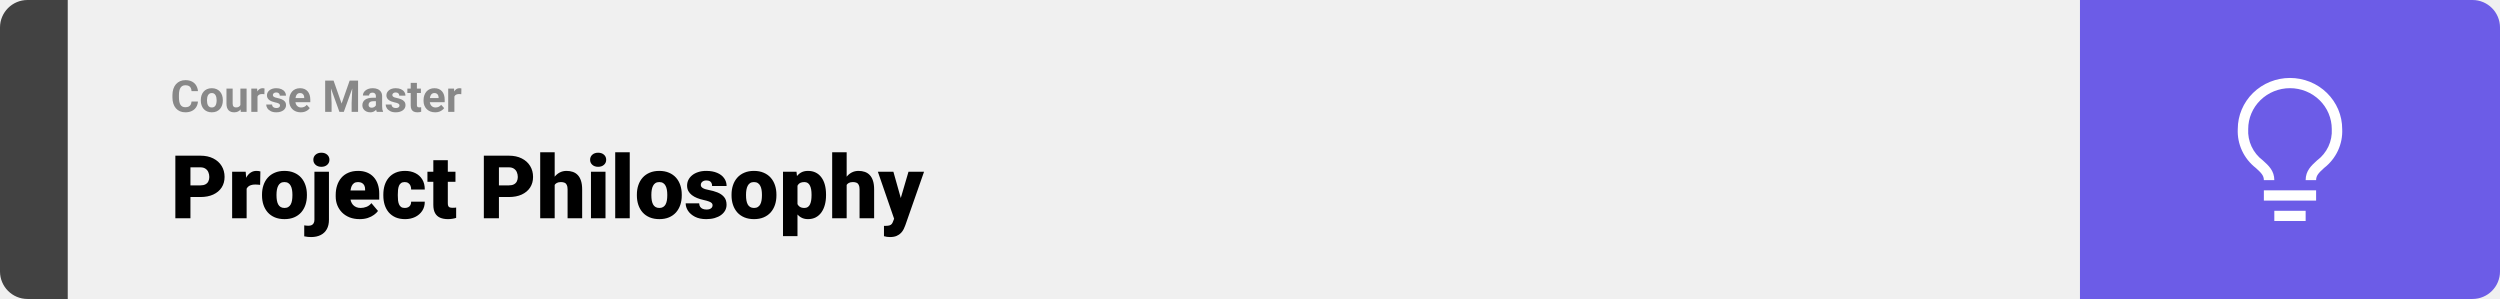
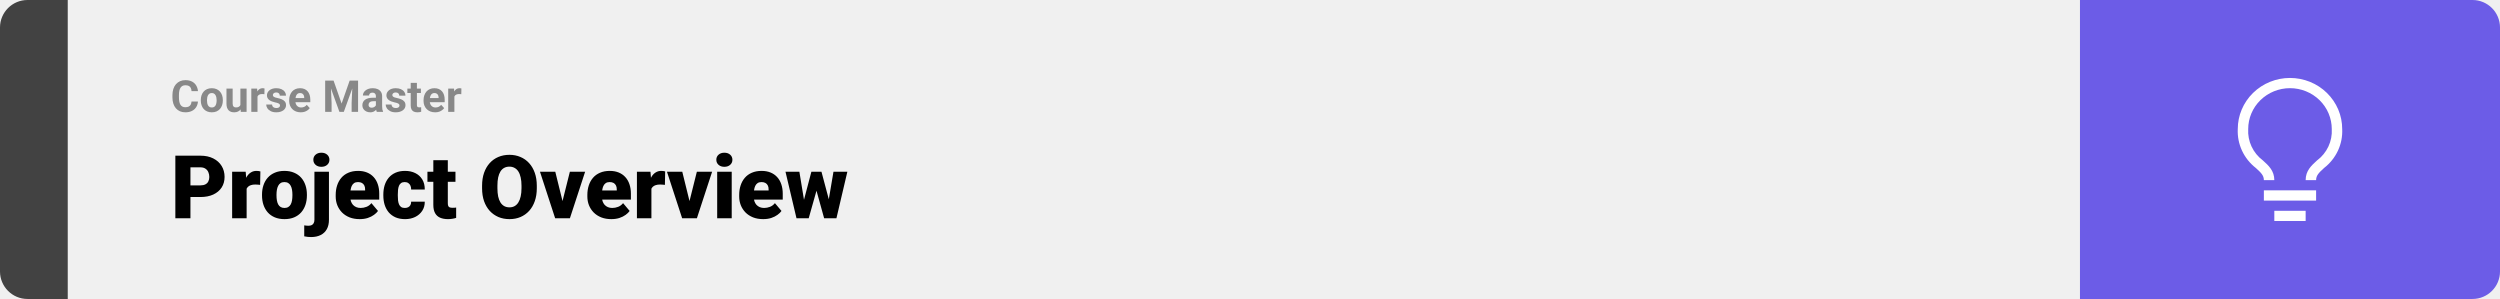
<svg xmlns="http://www.w3.org/2000/svg" width="1363" height="163" viewBox="0 0 1363 163" fill="none">
  <path d="M0 15C0 6.716 6.716 0 15 0H37V163H15C6.716 163 0 156.284 0 148V15Z" fill="#424242" />
  <rect width="1097" height="163" transform="translate(37)" fill="#F0F0F0" />
  <path d="M104.414 55.34H107.918C107.848 56.488 107.531 57.508 106.969 58.398C106.414 59.289 105.637 59.984 104.637 60.484C103.645 60.984 102.449 61.234 101.051 61.234C99.957 61.234 98.977 61.047 98.109 60.672C97.242 60.289 96.5 59.742 95.883 59.031C95.273 58.32 94.809 57.461 94.488 56.453C94.168 55.445 94.008 54.316 94.008 53.066V51.883C94.008 50.633 94.172 49.504 94.5 48.496C94.836 47.48 95.312 46.617 95.93 45.906C96.555 45.195 97.301 44.648 98.168 44.266C99.035 43.883 100.004 43.691 101.074 43.691C102.496 43.691 103.695 43.949 104.672 44.465C105.656 44.98 106.418 45.691 106.957 46.598C107.504 47.504 107.832 48.535 107.941 49.691H104.426C104.387 49.004 104.25 48.422 104.016 47.945C103.781 47.461 103.426 47.098 102.949 46.855C102.48 46.605 101.855 46.48 101.074 46.48C100.488 46.48 99.977 46.59 99.539 46.809C99.102 47.027 98.734 47.359 98.438 47.805C98.141 48.25 97.918 48.812 97.769 49.492C97.629 50.164 97.559 50.953 97.559 51.859V53.066C97.559 53.949 97.625 54.727 97.758 55.398C97.891 56.062 98.094 56.625 98.367 57.086C98.648 57.539 99.008 57.883 99.445 58.117C99.891 58.344 100.426 58.457 101.051 58.457C101.785 58.457 102.391 58.34 102.867 58.105C103.344 57.871 103.707 57.523 103.957 57.062C104.215 56.602 104.367 56.027 104.414 55.34ZM109.477 54.789V54.543C109.477 53.613 109.609 52.758 109.875 51.977C110.141 51.188 110.527 50.504 111.035 49.926C111.543 49.348 112.168 48.898 112.91 48.578C113.652 48.25 114.504 48.086 115.465 48.086C116.426 48.086 117.281 48.25 118.031 48.578C118.781 48.898 119.41 49.348 119.918 49.926C120.434 50.504 120.824 51.188 121.09 51.977C121.355 52.758 121.488 53.613 121.488 54.543V54.789C121.488 55.711 121.355 56.566 121.09 57.355C120.824 58.137 120.434 58.82 119.918 59.406C119.41 59.984 118.785 60.434 118.043 60.754C117.301 61.074 116.449 61.234 115.488 61.234C114.527 61.234 113.672 61.074 112.922 60.754C112.18 60.434 111.551 59.984 111.035 59.406C110.527 58.82 110.141 58.137 109.875 57.355C109.609 56.566 109.477 55.711 109.477 54.789ZM112.852 54.543V54.789C112.852 55.32 112.898 55.816 112.992 56.277C113.086 56.738 113.234 57.145 113.438 57.496C113.648 57.84 113.922 58.109 114.258 58.305C114.594 58.5 115.004 58.598 115.488 58.598C115.957 58.598 116.359 58.5 116.695 58.305C117.031 58.109 117.301 57.84 117.504 57.496C117.707 57.145 117.855 56.738 117.949 56.277C118.051 55.816 118.102 55.32 118.102 54.789V54.543C118.102 54.027 118.051 53.543 117.949 53.09C117.855 52.629 117.703 52.223 117.492 51.871C117.289 51.512 117.02 51.23 116.684 51.027C116.348 50.824 115.941 50.723 115.465 50.723C114.988 50.723 114.582 50.824 114.246 51.027C113.918 51.23 113.648 51.512 113.438 51.871C113.234 52.223 113.086 52.629 112.992 53.09C112.898 53.543 112.852 54.027 112.852 54.543ZM131.062 57.965V48.32H134.438V61H131.262L131.062 57.965ZM131.438 55.363L132.434 55.34C132.434 56.184 132.336 56.969 132.141 57.695C131.945 58.414 131.652 59.039 131.262 59.57C130.871 60.094 130.379 60.504 129.785 60.801C129.191 61.09 128.492 61.234 127.688 61.234C127.07 61.234 126.5 61.148 125.977 60.977C125.461 60.797 125.016 60.52 124.641 60.145C124.273 59.762 123.984 59.273 123.773 58.68C123.57 58.078 123.469 57.355 123.469 56.512V48.32H126.844V56.535C126.844 56.91 126.887 57.227 126.973 57.484C127.066 57.742 127.195 57.953 127.359 58.117C127.523 58.281 127.715 58.398 127.934 58.469C128.16 58.539 128.41 58.574 128.684 58.574C129.379 58.574 129.926 58.434 130.324 58.152C130.73 57.871 131.016 57.488 131.18 57.004C131.352 56.512 131.438 55.965 131.438 55.363ZM140.391 51.086V61H137.016V48.32H140.191L140.391 51.086ZM144.211 48.238L144.152 51.367C143.988 51.344 143.789 51.324 143.555 51.309C143.328 51.285 143.121 51.273 142.934 51.273C142.457 51.273 142.043 51.336 141.691 51.461C141.348 51.578 141.059 51.754 140.824 51.988C140.598 52.223 140.426 52.508 140.309 52.844C140.199 53.18 140.137 53.562 140.121 53.992L139.441 53.781C139.441 52.961 139.523 52.207 139.688 51.52C139.852 50.824 140.09 50.219 140.402 49.703C140.723 49.188 141.113 48.789 141.574 48.508C142.035 48.227 142.562 48.086 143.156 48.086C143.344 48.086 143.535 48.102 143.73 48.133C143.926 48.156 144.086 48.191 144.211 48.238ZM152.66 57.496C152.66 57.254 152.59 57.035 152.449 56.84C152.309 56.645 152.047 56.465 151.664 56.301C151.289 56.129 150.746 55.973 150.035 55.832C149.395 55.691 148.797 55.516 148.242 55.305C147.695 55.086 147.219 54.824 146.812 54.52C146.414 54.215 146.102 53.855 145.875 53.441C145.648 53.02 145.535 52.539 145.535 52C145.535 51.469 145.648 50.969 145.875 50.5C146.109 50.031 146.441 49.617 146.871 49.258C147.309 48.891 147.84 48.605 148.465 48.402C149.098 48.191 149.809 48.086 150.598 48.086C151.699 48.086 152.645 48.262 153.434 48.613C154.23 48.965 154.84 49.449 155.262 50.066C155.691 50.676 155.906 51.371 155.906 52.152H152.531C152.531 51.824 152.461 51.531 152.32 51.273C152.188 51.008 151.977 50.801 151.688 50.652C151.406 50.496 151.039 50.418 150.586 50.418C150.211 50.418 149.887 50.484 149.613 50.617C149.34 50.742 149.129 50.914 148.98 51.133C148.84 51.344 148.77 51.578 148.77 51.836C148.77 52.031 148.809 52.207 148.887 52.363C148.973 52.512 149.109 52.648 149.297 52.773C149.484 52.898 149.727 53.016 150.023 53.125C150.328 53.227 150.703 53.32 151.148 53.406C152.062 53.594 152.879 53.84 153.598 54.145C154.316 54.441 154.887 54.848 155.309 55.363C155.73 55.871 155.941 56.539 155.941 57.367C155.941 57.93 155.816 58.445 155.566 58.914C155.316 59.383 154.957 59.793 154.488 60.145C154.02 60.488 153.457 60.758 152.801 60.953C152.152 61.141 151.422 61.234 150.609 61.234C149.43 61.234 148.43 61.023 147.609 60.602C146.797 60.18 146.18 59.645 145.758 58.996C145.344 58.34 145.137 57.668 145.137 56.98H148.336C148.352 57.441 148.469 57.812 148.688 58.094C148.914 58.375 149.199 58.578 149.543 58.703C149.895 58.828 150.273 58.891 150.68 58.891C151.117 58.891 151.48 58.832 151.77 58.715C152.059 58.59 152.277 58.426 152.426 58.223C152.582 58.012 152.66 57.77 152.66 57.496ZM163.969 61.234C162.984 61.234 162.102 61.078 161.32 60.766C160.539 60.445 159.875 60.004 159.328 59.441C158.789 58.879 158.375 58.227 158.086 57.484C157.797 56.734 157.652 55.938 157.652 55.094V54.625C157.652 53.664 157.789 52.785 158.062 51.988C158.336 51.191 158.727 50.5 159.234 49.914C159.75 49.328 160.375 48.879 161.109 48.566C161.844 48.246 162.672 48.086 163.594 48.086C164.492 48.086 165.289 48.234 165.984 48.531C166.68 48.828 167.262 49.25 167.73 49.797C168.207 50.344 168.566 51 168.809 51.766C169.051 52.523 169.172 53.367 169.172 54.297V55.703H159.094V53.453H165.855V53.195C165.855 52.727 165.77 52.309 165.598 51.941C165.434 51.566 165.184 51.27 164.848 51.051C164.512 50.832 164.082 50.723 163.559 50.723C163.113 50.723 162.73 50.82 162.41 51.016C162.09 51.211 161.828 51.484 161.625 51.836C161.43 52.188 161.281 52.602 161.18 53.078C161.086 53.547 161.039 54.062 161.039 54.625V55.094C161.039 55.602 161.109 56.07 161.25 56.5C161.398 56.93 161.605 57.301 161.871 57.613C162.145 57.926 162.473 58.168 162.855 58.34C163.246 58.512 163.688 58.598 164.18 58.598C164.789 58.598 165.355 58.48 165.879 58.246C166.41 58.004 166.867 57.641 167.25 57.156L168.891 58.938C168.625 59.32 168.262 59.688 167.801 60.039C167.348 60.391 166.801 60.68 166.16 60.906C165.52 61.125 164.789 61.234 163.969 61.234ZM178.887 43.938H181.863L186.246 56.465L190.629 43.938H193.605L187.441 61H185.051L178.887 43.938ZM177.281 43.938H180.246L180.785 56.148V61H177.281V43.938ZM192.246 43.938H195.223V61H191.707V56.148L192.246 43.938ZM204.938 58.141V52.492C204.938 52.086 204.871 51.738 204.738 51.449C204.605 51.152 204.398 50.922 204.117 50.758C203.844 50.594 203.488 50.512 203.051 50.512C202.676 50.512 202.352 50.578 202.078 50.711C201.805 50.836 201.594 51.02 201.445 51.262C201.297 51.496 201.223 51.773 201.223 52.094H197.848C197.848 51.555 197.973 51.043 198.223 50.559C198.473 50.074 198.836 49.648 199.312 49.281C199.789 48.906 200.355 48.613 201.012 48.402C201.676 48.191 202.418 48.086 203.238 48.086C204.223 48.086 205.098 48.25 205.863 48.578C206.629 48.906 207.23 49.398 207.668 50.055C208.113 50.711 208.336 51.531 208.336 52.516V57.941C208.336 58.637 208.379 59.207 208.465 59.652C208.551 60.09 208.676 60.473 208.84 60.801V61H205.43C205.266 60.656 205.141 60.227 205.055 59.711C204.977 59.188 204.938 58.664 204.938 58.141ZM205.383 53.277L205.406 55.188H203.52C203.074 55.188 202.688 55.238 202.359 55.34C202.031 55.441 201.762 55.586 201.551 55.773C201.34 55.953 201.184 56.164 201.082 56.406C200.988 56.648 200.941 56.914 200.941 57.203C200.941 57.492 201.008 57.754 201.141 57.988C201.273 58.215 201.465 58.395 201.715 58.527C201.965 58.652 202.258 58.715 202.594 58.715C203.102 58.715 203.543 58.613 203.918 58.41C204.293 58.207 204.582 57.957 204.785 57.66C204.996 57.363 205.105 57.082 205.113 56.816L206.004 58.246C205.879 58.566 205.707 58.898 205.488 59.242C205.277 59.586 205.008 59.91 204.68 60.215C204.352 60.512 203.957 60.758 203.496 60.953C203.035 61.141 202.488 61.234 201.855 61.234C201.051 61.234 200.32 61.074 199.664 60.754C199.016 60.426 198.5 59.977 198.117 59.406C197.742 58.828 197.555 58.172 197.555 57.438C197.555 56.773 197.68 56.184 197.93 55.668C198.18 55.152 198.547 54.719 199.031 54.367C199.523 54.008 200.137 53.738 200.871 53.559C201.605 53.371 202.457 53.277 203.426 53.277H205.383ZM217.793 57.496C217.793 57.254 217.723 57.035 217.582 56.84C217.441 56.645 217.18 56.465 216.797 56.301C216.422 56.129 215.879 55.973 215.168 55.832C214.527 55.691 213.93 55.516 213.375 55.305C212.828 55.086 212.352 54.824 211.945 54.52C211.547 54.215 211.234 53.855 211.008 53.441C210.781 53.02 210.668 52.539 210.668 52C210.668 51.469 210.781 50.969 211.008 50.5C211.242 50.031 211.574 49.617 212.004 49.258C212.441 48.891 212.973 48.605 213.598 48.402C214.23 48.191 214.941 48.086 215.73 48.086C216.832 48.086 217.777 48.262 218.566 48.613C219.363 48.965 219.973 49.449 220.395 50.066C220.824 50.676 221.039 51.371 221.039 52.152H217.664C217.664 51.824 217.594 51.531 217.453 51.273C217.32 51.008 217.109 50.801 216.82 50.652C216.539 50.496 216.172 50.418 215.719 50.418C215.344 50.418 215.02 50.484 214.746 50.617C214.473 50.742 214.262 50.914 214.113 51.133C213.973 51.344 213.902 51.578 213.902 51.836C213.902 52.031 213.941 52.207 214.02 52.363C214.105 52.512 214.242 52.648 214.43 52.773C214.617 52.898 214.859 53.016 215.156 53.125C215.461 53.227 215.836 53.32 216.281 53.406C217.195 53.594 218.012 53.84 218.73 54.145C219.449 54.441 220.02 54.848 220.441 55.363C220.863 55.871 221.074 56.539 221.074 57.367C221.074 57.93 220.949 58.445 220.699 58.914C220.449 59.383 220.09 59.793 219.621 60.145C219.152 60.488 218.59 60.758 217.934 60.953C217.285 61.141 216.555 61.234 215.742 61.234C214.562 61.234 213.562 61.023 212.742 60.602C211.93 60.18 211.312 59.645 210.891 58.996C210.477 58.34 210.27 57.668 210.27 56.98H213.469C213.484 57.441 213.602 57.812 213.82 58.094C214.047 58.375 214.332 58.578 214.676 58.703C215.027 58.828 215.406 58.891 215.812 58.891C216.25 58.891 216.613 58.832 216.902 58.715C217.191 58.59 217.41 58.426 217.559 58.223C217.715 58.012 217.793 57.77 217.793 57.496ZM229.477 48.32V50.711H222.094V48.32H229.477ZM223.922 45.191H227.297V57.18C227.297 57.547 227.344 57.828 227.438 58.023C227.539 58.219 227.688 58.355 227.883 58.434C228.078 58.504 228.324 58.539 228.621 58.539C228.832 58.539 229.02 58.531 229.184 58.516C229.355 58.492 229.5 58.469 229.617 58.445L229.629 60.93C229.34 61.023 229.027 61.098 228.691 61.152C228.355 61.207 227.984 61.234 227.578 61.234C226.836 61.234 226.188 61.113 225.633 60.871C225.086 60.621 224.664 60.223 224.367 59.676C224.07 59.129 223.922 58.41 223.922 57.52V45.191ZM237.234 61.234C236.25 61.234 235.367 61.078 234.586 60.766C233.805 60.445 233.141 60.004 232.594 59.441C232.055 58.879 231.641 58.227 231.352 57.484C231.062 56.734 230.918 55.938 230.918 55.094V54.625C230.918 53.664 231.055 52.785 231.328 51.988C231.602 51.191 231.992 50.5 232.5 49.914C233.016 49.328 233.641 48.879 234.375 48.566C235.109 48.246 235.938 48.086 236.859 48.086C237.758 48.086 238.555 48.234 239.25 48.531C239.945 48.828 240.527 49.25 240.996 49.797C241.473 50.344 241.832 51 242.074 51.766C242.316 52.523 242.438 53.367 242.438 54.297V55.703H232.359V53.453H239.121V53.195C239.121 52.727 239.035 52.309 238.863 51.941C238.699 51.566 238.449 51.27 238.113 51.051C237.777 50.832 237.348 50.723 236.824 50.723C236.379 50.723 235.996 50.82 235.676 51.016C235.355 51.211 235.094 51.484 234.891 51.836C234.695 52.188 234.547 52.602 234.445 53.078C234.352 53.547 234.305 54.062 234.305 54.625V55.094C234.305 55.602 234.375 56.07 234.516 56.5C234.664 56.93 234.871 57.301 235.137 57.613C235.41 57.926 235.738 58.168 236.121 58.34C236.512 58.512 236.953 58.598 237.445 58.598C238.055 58.598 238.621 58.48 239.145 58.246C239.676 58.004 240.133 57.641 240.516 57.156L242.156 58.938C241.891 59.32 241.527 59.688 241.066 60.039C240.613 60.391 240.066 60.68 239.426 60.906C238.785 61.125 238.055 61.234 237.234 61.234ZM247.734 51.086V61H244.359V48.32H247.535L247.734 51.086ZM251.555 48.238L251.496 51.367C251.332 51.344 251.133 51.324 250.898 51.309C250.672 51.285 250.465 51.273 250.277 51.273C249.801 51.273 249.387 51.336 249.035 51.461C248.691 51.578 248.402 51.754 248.168 51.988C247.941 52.223 247.77 52.508 247.652 52.844C247.543 53.18 247.48 53.562 247.465 53.992L246.785 53.781C246.785 52.961 246.867 52.207 247.031 51.52C247.195 50.824 247.434 50.219 247.746 49.703C248.066 49.188 248.457 48.789 248.918 48.508C249.379 48.227 249.906 48.086 250.5 48.086C250.688 48.086 250.879 48.102 251.074 48.133C251.27 48.156 251.43 48.191 251.555 48.238Z" fill="#888888" />
-   <path d="M109.219 107.422H100.734V101.07H109.219C110.375 101.07 111.312 100.875 112.031 100.484C112.75 100.094 113.273 99.555 113.602 98.867C113.945 98.164 114.117 97.375 114.117 96.5C114.117 95.562 113.945 94.695 113.602 93.898C113.273 93.102 112.75 92.461 112.031 91.977C111.312 91.477 110.375 91.227 109.219 91.227H103.828V119H95.602V84.875H109.219C111.953 84.875 114.305 85.375 116.273 86.375C118.258 87.375 119.781 88.75 120.844 90.5C121.906 92.234 122.438 94.219 122.438 96.453C122.438 98.656 121.906 100.578 120.844 102.219C119.781 103.859 118.258 105.141 116.273 106.062C114.305 106.969 111.953 107.422 109.219 107.422ZM134.461 99.922V119H126.562V93.641H133.945L134.461 99.922ZM141.961 93.453L141.82 100.789C141.508 100.758 141.086 100.719 140.555 100.672C140.023 100.625 139.578 100.602 139.219 100.602C138.297 100.602 137.5 100.711 136.828 100.93C136.172 101.133 135.625 101.445 135.188 101.867C134.766 102.273 134.453 102.789 134.25 103.414C134.062 104.039 133.977 104.766 133.992 105.594L132.562 104.656C132.562 102.953 132.727 101.406 133.055 100.016C133.398 98.609 133.883 97.398 134.508 96.383C135.133 95.352 135.891 94.562 136.781 94.016C137.672 93.453 138.672 93.172 139.781 93.172C140.172 93.172 140.555 93.195 140.93 93.242C141.32 93.289 141.664 93.359 141.961 93.453ZM142.852 106.578V106.086C142.852 104.227 143.117 102.516 143.648 100.953C144.18 99.375 144.961 98.008 145.992 96.852C147.023 95.695 148.297 94.797 149.812 94.156C151.328 93.5 153.078 93.172 155.062 93.172C157.062 93.172 158.82 93.5 160.336 94.156C161.867 94.797 163.148 95.695 164.18 96.852C165.211 98.008 165.992 99.375 166.523 100.953C167.055 102.516 167.32 104.227 167.32 106.086V106.578C167.32 108.422 167.055 110.133 166.523 111.711C165.992 113.273 165.211 114.641 164.18 115.812C163.148 116.969 161.875 117.867 160.359 118.508C158.844 119.148 157.094 119.469 155.109 119.469C153.125 119.469 151.367 119.148 149.836 118.508C148.305 117.867 147.023 116.969 145.992 115.812C144.961 114.641 144.18 113.273 143.648 111.711C143.117 110.133 142.852 108.422 142.852 106.578ZM150.75 106.086V106.578C150.75 107.531 150.82 108.422 150.961 109.25C151.102 110.078 151.336 110.805 151.664 111.43C151.992 112.039 152.438 112.516 153 112.859C153.562 113.203 154.266 113.375 155.109 113.375C155.938 113.375 156.625 113.203 157.172 112.859C157.734 112.516 158.18 112.039 158.508 111.43C158.836 110.805 159.07 110.078 159.211 109.25C159.352 108.422 159.422 107.531 159.422 106.578V106.086C159.422 105.164 159.352 104.297 159.211 103.484C159.07 102.656 158.836 101.93 158.508 101.305C158.18 100.664 157.734 100.164 157.172 99.805C156.609 99.445 155.906 99.266 155.062 99.266C154.234 99.266 153.539 99.445 152.977 99.805C152.43 100.164 151.992 100.664 151.664 101.305C151.336 101.93 151.102 102.656 150.961 103.484C150.82 104.297 150.75 105.164 150.75 106.086ZM171.422 93.641H179.344V119.82C179.344 121.852 178.953 123.562 178.172 124.953C177.391 126.359 176.273 127.422 174.82 128.141C173.367 128.875 171.633 129.242 169.617 129.242C168.945 129.242 168.328 129.211 167.766 129.148C167.188 129.102 166.555 129 165.867 128.844V122.867C166.273 122.93 166.648 122.977 166.992 123.008C167.336 123.055 167.711 123.078 168.117 123.078C168.836 123.078 169.438 122.961 169.922 122.727C170.406 122.492 170.773 122.133 171.023 121.648C171.289 121.164 171.422 120.555 171.422 119.82V93.641ZM170.836 87.102C170.836 85.977 171.242 85.055 172.055 84.336C172.867 83.617 173.922 83.258 175.219 83.258C176.516 83.258 177.57 83.617 178.383 84.336C179.195 85.055 179.602 85.977 179.602 87.102C179.602 88.227 179.195 89.148 178.383 89.867C177.57 90.586 176.516 90.945 175.219 90.945C173.922 90.945 172.867 90.586 172.055 89.867C171.242 89.148 170.836 88.227 170.836 87.102ZM196.102 119.469C194.039 119.469 192.195 119.148 190.57 118.508C188.945 117.852 187.57 116.953 186.445 115.812C185.336 114.672 184.484 113.359 183.891 111.875C183.312 110.391 183.023 108.82 183.023 107.164V106.273C183.023 104.414 183.281 102.695 183.797 101.117C184.312 99.523 185.078 98.133 186.094 96.945C187.109 95.758 188.383 94.836 189.914 94.18C191.445 93.508 193.227 93.172 195.258 93.172C197.055 93.172 198.664 93.461 200.086 94.039C201.508 94.617 202.711 95.445 203.695 96.523C204.695 97.602 205.453 98.906 205.969 100.438C206.5 101.969 206.766 103.688 206.766 105.594V108.805H186.047V103.859H199.055V103.25C199.07 102.406 198.922 101.688 198.609 101.094C198.312 100.5 197.875 100.047 197.297 99.734C196.719 99.422 196.016 99.266 195.188 99.266C194.328 99.266 193.617 99.453 193.055 99.828C192.508 100.203 192.078 100.719 191.766 101.375C191.469 102.016 191.258 102.758 191.133 103.602C191.008 104.445 190.945 105.336 190.945 106.273V107.164C190.945 108.102 191.07 108.953 191.32 109.719C191.586 110.484 191.961 111.141 192.445 111.688C192.945 112.219 193.539 112.633 194.227 112.93C194.93 113.227 195.727 113.375 196.617 113.375C197.695 113.375 198.758 113.172 199.805 112.766C200.852 112.359 201.75 111.688 202.5 110.75L206.086 115.016C205.57 115.75 204.836 116.461 203.883 117.148C202.945 117.836 201.82 118.398 200.508 118.836C199.195 119.258 197.727 119.469 196.102 119.469ZM220.688 113.375C221.422 113.375 222.047 113.242 222.562 112.977C223.094 112.695 223.492 112.305 223.758 111.805C224.039 111.289 224.172 110.672 224.156 109.953H231.586C231.602 111.859 231.133 113.531 230.18 114.969C229.242 116.391 227.961 117.5 226.336 118.297C224.727 119.078 222.906 119.469 220.875 119.469C218.891 119.469 217.156 119.148 215.672 118.508C214.188 117.852 212.945 116.945 211.945 115.789C210.961 114.617 210.219 113.25 209.719 111.688C209.234 110.125 208.992 108.43 208.992 106.602V106.062C208.992 104.234 209.234 102.539 209.719 100.977C210.219 99.398 210.961 98.031 211.945 96.875C212.945 95.703 214.18 94.797 215.648 94.156C217.133 93.5 218.859 93.172 220.828 93.172C222.938 93.172 224.797 93.57 226.406 94.367C228.031 95.164 229.305 96.32 230.227 97.836C231.148 99.352 231.602 101.188 231.586 103.344H224.156C224.172 102.578 224.055 101.891 223.805 101.281C223.555 100.672 223.164 100.188 222.633 99.828C222.117 99.453 221.453 99.266 220.641 99.266C219.828 99.266 219.172 99.445 218.672 99.805C218.172 100.164 217.789 100.664 217.523 101.305C217.273 101.93 217.102 102.648 217.008 103.461C216.93 104.273 216.891 105.141 216.891 106.062V106.602C216.891 107.539 216.93 108.422 217.008 109.25C217.102 110.062 217.281 110.781 217.547 111.406C217.812 112.016 218.195 112.5 218.695 112.859C219.195 113.203 219.859 113.375 220.688 113.375ZM248.32 93.641V99.125H233.039V93.641H248.32ZM236.25 87.336H244.148V110.727C244.148 111.398 244.227 111.922 244.383 112.297C244.539 112.656 244.805 112.914 245.18 113.07C245.57 113.211 246.086 113.281 246.727 113.281C247.18 113.281 247.555 113.273 247.852 113.258C248.148 113.227 248.43 113.188 248.695 113.141V118.789C248.023 119.008 247.32 119.172 246.586 119.281C245.852 119.406 245.07 119.469 244.242 119.469C242.555 119.469 241.109 119.203 239.906 118.672C238.719 118.141 237.812 117.305 237.188 116.164C236.562 115.023 236.25 113.539 236.25 111.711V87.336ZM277.406 107.422H268.922V101.07H277.406C278.562 101.07 279.5 100.875 280.219 100.484C280.938 100.094 281.461 99.555 281.789 98.867C282.133 98.164 282.305 97.375 282.305 96.5C282.305 95.562 282.133 94.695 281.789 93.898C281.461 93.102 280.938 92.461 280.219 91.977C279.5 91.477 278.562 91.227 277.406 91.227H272.016V119H263.789V84.875H277.406C280.141 84.875 282.492 85.375 284.461 86.375C286.445 87.375 287.969 88.75 289.031 90.5C290.094 92.234 290.625 94.219 290.625 96.453C290.625 98.656 290.094 100.578 289.031 102.219C287.969 103.859 286.445 105.141 284.461 106.062C282.492 106.969 280.141 107.422 277.406 107.422ZM302.414 83V119H294.516V83H302.414ZM301.477 105.453L299.625 105.5C299.625 103.719 299.844 102.078 300.281 100.578C300.719 99.078 301.344 97.773 302.156 96.664C302.969 95.555 303.945 94.695 305.086 94.086C306.227 93.477 307.492 93.172 308.883 93.172C310.133 93.172 311.273 93.352 312.305 93.711C313.352 94.07 314.25 94.648 315 95.445C315.766 96.242 316.352 97.281 316.758 98.562C317.18 99.844 317.391 101.406 317.391 103.25V119H309.445V103.203C309.445 102.172 309.297 101.375 309 100.812C308.719 100.234 308.312 99.836 307.781 99.617C307.25 99.383 306.602 99.266 305.836 99.266C304.914 99.266 304.164 99.422 303.586 99.734C303.008 100.047 302.562 100.484 302.25 101.047C301.953 101.594 301.75 102.242 301.641 102.992C301.531 103.742 301.477 104.562 301.477 105.453ZM330.117 93.641V119H322.195V93.641H330.117ZM321.727 87.102C321.727 85.977 322.133 85.055 322.945 84.336C323.758 83.617 324.812 83.258 326.109 83.258C327.406 83.258 328.461 83.617 329.273 84.336C330.086 85.055 330.492 85.977 330.492 87.102C330.492 88.227 330.086 89.148 329.273 89.867C328.461 90.586 327.406 90.945 326.109 90.945C324.812 90.945 323.758 90.586 322.945 89.867C322.133 89.148 321.727 88.227 321.727 87.102ZM343.336 83V119H335.414V83H343.336ZM347.227 106.578V106.086C347.227 104.227 347.492 102.516 348.023 100.953C348.555 99.375 349.336 98.008 350.367 96.852C351.398 95.695 352.672 94.797 354.188 94.156C355.703 93.5 357.453 93.172 359.438 93.172C361.438 93.172 363.195 93.5 364.711 94.156C366.242 94.797 367.523 95.695 368.555 96.852C369.586 98.008 370.367 99.375 370.898 100.953C371.43 102.516 371.695 104.227 371.695 106.086V106.578C371.695 108.422 371.43 110.133 370.898 111.711C370.367 113.273 369.586 114.641 368.555 115.812C367.523 116.969 366.25 117.867 364.734 118.508C363.219 119.148 361.469 119.469 359.484 119.469C357.5 119.469 355.742 119.148 354.211 118.508C352.68 117.867 351.398 116.969 350.367 115.812C349.336 114.641 348.555 113.273 348.023 111.711C347.492 110.133 347.227 108.422 347.227 106.578ZM355.125 106.086V106.578C355.125 107.531 355.195 108.422 355.336 109.25C355.477 110.078 355.711 110.805 356.039 111.43C356.367 112.039 356.812 112.516 357.375 112.859C357.938 113.203 358.641 113.375 359.484 113.375C360.312 113.375 361 113.203 361.547 112.859C362.109 112.516 362.555 112.039 362.883 111.43C363.211 110.805 363.445 110.078 363.586 109.25C363.727 108.422 363.797 107.531 363.797 106.578V106.086C363.797 105.164 363.727 104.297 363.586 103.484C363.445 102.656 363.211 101.93 362.883 101.305C362.555 100.664 362.109 100.164 361.547 99.805C360.984 99.445 360.281 99.266 359.438 99.266C358.609 99.266 357.914 99.445 357.352 99.805C356.805 100.164 356.367 100.664 356.039 101.305C355.711 101.93 355.477 102.656 355.336 103.484C355.195 104.297 355.125 105.164 355.125 106.086ZM388.5 111.875C388.5 111.438 388.352 111.062 388.055 110.75C387.773 110.422 387.273 110.125 386.555 109.859C385.836 109.578 384.828 109.297 383.531 109.016C382.297 108.75 381.133 108.398 380.039 107.961C378.961 107.523 378.016 106.992 377.203 106.367C376.391 105.742 375.75 105 375.281 104.141C374.828 103.281 374.602 102.297 374.602 101.188C374.602 100.109 374.828 99.094 375.281 98.141C375.75 97.172 376.43 96.32 377.32 95.586C378.227 94.836 379.328 94.25 380.625 93.828C381.922 93.391 383.398 93.172 385.055 93.172C387.336 93.172 389.305 93.523 390.961 94.227C392.617 94.914 393.891 95.883 394.781 97.133C395.688 98.367 396.141 99.797 396.141 101.422H388.242C388.242 100.781 388.133 100.234 387.914 99.781C387.711 99.328 387.375 98.984 386.906 98.75C386.438 98.5 385.812 98.375 385.031 98.375C384.484 98.375 383.984 98.477 383.531 98.68C383.094 98.883 382.742 99.164 382.477 99.523C382.211 99.883 382.078 100.305 382.078 100.789C382.078 101.133 382.156 101.445 382.312 101.727C382.484 101.992 382.742 102.242 383.086 102.477C383.43 102.695 383.867 102.898 384.398 103.086C384.93 103.258 385.57 103.414 386.32 103.555C388.023 103.867 389.617 104.312 391.102 104.891C392.586 105.469 393.789 106.289 394.711 107.352C395.648 108.414 396.117 109.844 396.117 111.641C396.117 112.766 395.859 113.805 395.344 114.758C394.828 115.695 394.086 116.523 393.117 117.242C392.148 117.945 390.984 118.492 389.625 118.883C388.266 119.273 386.734 119.469 385.031 119.469C382.609 119.469 380.562 119.039 378.891 118.18C377.219 117.305 375.953 116.211 375.094 114.898C374.25 113.57 373.828 112.227 373.828 110.867H381.188C381.219 111.648 381.406 112.289 381.75 112.789C382.109 113.289 382.586 113.656 383.18 113.891C383.773 114.125 384.461 114.242 385.242 114.242C385.961 114.242 386.555 114.141 387.023 113.938C387.508 113.734 387.875 113.461 388.125 113.117C388.375 112.758 388.5 112.344 388.5 111.875ZM398.836 106.578V106.086C398.836 104.227 399.102 102.516 399.633 100.953C400.164 99.375 400.945 98.008 401.977 96.852C403.008 95.695 404.281 94.797 405.797 94.156C407.312 93.5 409.062 93.172 411.047 93.172C413.047 93.172 414.805 93.5 416.32 94.156C417.852 94.797 419.133 95.695 420.164 96.852C421.195 98.008 421.977 99.375 422.508 100.953C423.039 102.516 423.305 104.227 423.305 106.086V106.578C423.305 108.422 423.039 110.133 422.508 111.711C421.977 113.273 421.195 114.641 420.164 115.812C419.133 116.969 417.859 117.867 416.344 118.508C414.828 119.148 413.078 119.469 411.094 119.469C409.109 119.469 407.352 119.148 405.82 118.508C404.289 117.867 403.008 116.969 401.977 115.812C400.945 114.641 400.164 113.273 399.633 111.711C399.102 110.133 398.836 108.422 398.836 106.578ZM406.734 106.086V106.578C406.734 107.531 406.805 108.422 406.945 109.25C407.086 110.078 407.32 110.805 407.648 111.43C407.977 112.039 408.422 112.516 408.984 112.859C409.547 113.203 410.25 113.375 411.094 113.375C411.922 113.375 412.609 113.203 413.156 112.859C413.719 112.516 414.164 112.039 414.492 111.43C414.82 110.805 415.055 110.078 415.195 109.25C415.336 108.422 415.406 107.531 415.406 106.578V106.086C415.406 105.164 415.336 104.297 415.195 103.484C415.055 102.656 414.82 101.93 414.492 101.305C414.164 100.664 413.719 100.164 413.156 99.805C412.594 99.445 411.891 99.266 411.047 99.266C410.219 99.266 409.523 99.445 408.961 99.805C408.414 100.164 407.977 100.664 407.648 101.305C407.32 101.93 407.086 102.656 406.945 103.484C406.805 104.297 406.734 105.164 406.734 106.086ZM434.789 98.516V128.75H426.891V93.641H434.25L434.789 98.516ZM450.352 106.016V106.508C450.352 108.352 450.141 110.062 449.719 111.641C449.297 113.219 448.672 114.594 447.844 115.766C447.016 116.938 445.984 117.852 444.75 118.508C443.531 119.148 442.117 119.469 440.508 119.469C438.992 119.469 437.688 119.133 436.594 118.461C435.5 117.789 434.586 116.859 433.852 115.672C433.117 114.484 432.523 113.125 432.07 111.594C431.617 110.062 431.258 108.445 430.992 106.742V106.109C431.258 104.281 431.617 102.586 432.07 101.023C432.523 99.445 433.117 98.07 433.852 96.898C434.586 95.727 435.492 94.812 436.57 94.156C437.664 93.5 438.969 93.172 440.484 93.172C442.094 93.172 443.508 93.477 444.727 94.086C445.961 94.695 446.992 95.57 447.82 96.711C448.664 97.836 449.297 99.188 449.719 100.766C450.141 102.344 450.352 104.094 450.352 106.016ZM442.453 106.508V106.016C442.453 105.031 442.383 104.133 442.242 103.32C442.102 102.492 441.875 101.773 441.562 101.164C441.266 100.555 440.867 100.086 440.367 99.758C439.867 99.43 439.25 99.266 438.516 99.266C437.672 99.266 436.961 99.398 436.383 99.664C435.82 99.914 435.367 100.305 435.023 100.836C434.695 101.352 434.461 102 434.32 102.781C434.195 103.547 434.141 104.445 434.156 105.477V107.398C434.125 108.586 434.242 109.633 434.508 110.539C434.773 111.43 435.234 112.125 435.891 112.625C436.547 113.125 437.438 113.375 438.562 113.375C439.312 113.375 439.938 113.203 440.438 112.859C440.938 112.5 441.336 112.008 441.633 111.383C441.93 110.742 442.141 110.008 442.266 109.18C442.391 108.352 442.453 107.461 442.453 106.508ZM461.602 83V119H453.703V83H461.602ZM460.664 105.453L458.812 105.5C458.812 103.719 459.031 102.078 459.469 100.578C459.906 99.078 460.531 97.773 461.344 96.664C462.156 95.555 463.133 94.695 464.273 94.086C465.414 93.477 466.68 93.172 468.07 93.172C469.32 93.172 470.461 93.352 471.492 93.711C472.539 94.07 473.438 94.648 474.188 95.445C474.953 96.242 475.539 97.281 475.945 98.562C476.367 99.844 476.578 101.406 476.578 103.25V119H468.633V103.203C468.633 102.172 468.484 101.375 468.188 100.812C467.906 100.234 467.5 99.836 466.969 99.617C466.438 99.383 465.789 99.266 465.023 99.266C464.102 99.266 463.352 99.422 462.773 99.734C462.195 100.047 461.75 100.484 461.438 101.047C461.141 101.594 460.938 102.242 460.828 102.992C460.719 103.742 460.664 104.562 460.664 105.453ZM488.742 116.023L495.305 93.641H503.789L493.594 122.773C493.375 123.414 493.086 124.102 492.727 124.836C492.367 125.586 491.875 126.297 491.25 126.969C490.625 127.641 489.82 128.188 488.836 128.609C487.867 129.031 486.664 129.242 485.227 129.242C484.461 129.242 483.898 129.203 483.539 129.125C483.195 129.062 482.664 128.945 481.945 128.773V123.125C482.148 123.125 482.32 123.125 482.461 123.125C482.617 123.125 482.789 123.125 482.977 123.125C483.82 123.125 484.492 123.039 484.992 122.867C485.508 122.695 485.898 122.445 486.164 122.117C486.445 121.789 486.664 121.391 486.82 120.922L488.742 116.023ZM487.078 93.641L492.07 111.383L492.938 119.75H487.641L478.617 93.641H487.078Z" fill="black" />
+   <path d="M109.219 107.422H100.734V101.07H109.219C110.375 101.07 111.312 100.875 112.031 100.484C112.75 100.094 113.273 99.555 113.602 98.867C113.945 98.164 114.117 97.375 114.117 96.5C114.117 95.562 113.945 94.695 113.602 93.898C113.273 93.102 112.75 92.461 112.031 91.977C111.312 91.477 110.375 91.227 109.219 91.227H103.828V119H95.602V84.875H109.219C111.953 84.875 114.305 85.375 116.273 86.375C118.258 87.375 119.781 88.75 120.844 90.5C121.906 92.234 122.438 94.219 122.438 96.453C122.438 98.656 121.906 100.578 120.844 102.219C119.781 103.859 118.258 105.141 116.273 106.062C114.305 106.969 111.953 107.422 109.219 107.422ZM134.461 99.922V119H126.562V93.641H133.945L134.461 99.922ZM141.961 93.453L141.82 100.789C141.508 100.758 141.086 100.719 140.555 100.672C140.023 100.625 139.578 100.602 139.219 100.602C138.297 100.602 137.5 100.711 136.828 100.93C136.172 101.133 135.625 101.445 135.188 101.867C134.766 102.273 134.453 102.789 134.25 103.414C134.062 104.039 133.977 104.766 133.992 105.594L132.562 104.656C132.562 102.953 132.727 101.406 133.055 100.016C133.398 98.609 133.883 97.398 134.508 96.383C135.133 95.352 135.891 94.562 136.781 94.016C137.672 93.453 138.672 93.172 139.781 93.172C140.172 93.172 140.555 93.195 140.93 93.242C141.32 93.289 141.664 93.359 141.961 93.453ZM142.852 106.578V106.086C142.852 104.227 143.117 102.516 143.648 100.953C144.18 99.375 144.961 98.008 145.992 96.852C147.023 95.695 148.297 94.797 149.812 94.156C151.328 93.5 153.078 93.172 155.062 93.172C157.062 93.172 158.82 93.5 160.336 94.156C161.867 94.797 163.148 95.695 164.18 96.852C165.211 98.008 165.992 99.375 166.523 100.953C167.055 102.516 167.32 104.227 167.32 106.086V106.578C167.32 108.422 167.055 110.133 166.523 111.711C165.992 113.273 165.211 114.641 164.18 115.812C163.148 116.969 161.875 117.867 160.359 118.508C158.844 119.148 157.094 119.469 155.109 119.469C153.125 119.469 151.367 119.148 149.836 118.508C148.305 117.867 147.023 116.969 145.992 115.812C144.961 114.641 144.18 113.273 143.648 111.711C143.117 110.133 142.852 108.422 142.852 106.578ZM150.75 106.086V106.578C150.75 107.531 150.82 108.422 150.961 109.25C151.102 110.078 151.336 110.805 151.664 111.43C151.992 112.039 152.438 112.516 153 112.859C153.562 113.203 154.266 113.375 155.109 113.375C155.938 113.375 156.625 113.203 157.172 112.859C157.734 112.516 158.18 112.039 158.508 111.43C158.836 110.805 159.07 110.078 159.211 109.25C159.352 108.422 159.422 107.531 159.422 106.578V106.086C159.422 105.164 159.352 104.297 159.211 103.484C159.07 102.656 158.836 101.93 158.508 101.305C158.18 100.664 157.734 100.164 157.172 99.805C156.609 99.445 155.906 99.266 155.062 99.266C154.234 99.266 153.539 99.445 152.977 99.805C152.43 100.164 151.992 100.664 151.664 101.305C151.336 101.93 151.102 102.656 150.961 103.484C150.82 104.297 150.75 105.164 150.75 106.086ZM171.422 93.641H179.344V119.82C179.344 121.852 178.953 123.562 178.172 124.953C177.391 126.359 176.273 127.422 174.82 128.141C173.367 128.875 171.633 129.242 169.617 129.242C168.945 129.242 168.328 129.211 167.766 129.148C167.188 129.102 166.555 129 165.867 128.844V122.867C166.273 122.93 166.648 122.977 166.992 123.008C167.336 123.055 167.711 123.078 168.117 123.078C168.836 123.078 169.438 122.961 169.922 122.727C170.406 122.492 170.773 122.133 171.023 121.648C171.289 121.164 171.422 120.555 171.422 119.82V93.641ZM170.836 87.102C170.836 85.977 171.242 85.055 172.055 84.336C172.867 83.617 173.922 83.258 175.219 83.258C176.516 83.258 177.57 83.617 178.383 84.336C179.195 85.055 179.602 85.977 179.602 87.102C179.602 88.227 179.195 89.148 178.383 89.867C177.57 90.586 176.516 90.945 175.219 90.945C173.922 90.945 172.867 90.586 172.055 89.867C171.242 89.148 170.836 88.227 170.836 87.102ZM196.102 119.469C194.039 119.469 192.195 119.148 190.57 118.508C188.945 117.852 187.57 116.953 186.445 115.812C185.336 114.672 184.484 113.359 183.891 111.875C183.312 110.391 183.023 108.82 183.023 107.164V106.273C183.023 104.414 183.281 102.695 183.797 101.117C184.312 99.523 185.078 98.133 186.094 96.945C187.109 95.758 188.383 94.836 189.914 94.18C191.445 93.508 193.227 93.172 195.258 93.172C197.055 93.172 198.664 93.461 200.086 94.039C201.508 94.617 202.711 95.445 203.695 96.523C204.695 97.602 205.453 98.906 205.969 100.438C206.5 101.969 206.766 103.688 206.766 105.594V108.805H186.047V103.859H199.055V103.25C199.07 102.406 198.922 101.688 198.609 101.094C198.312 100.5 197.875 100.047 197.297 99.734C196.719 99.422 196.016 99.266 195.188 99.266C194.328 99.266 193.617 99.453 193.055 99.828C192.508 100.203 192.078 100.719 191.766 101.375C191.469 102.016 191.258 102.758 191.133 103.602C191.008 104.445 190.945 105.336 190.945 106.273V107.164C190.945 108.102 191.07 108.953 191.32 109.719C191.586 110.484 191.961 111.141 192.445 111.688C192.945 112.219 193.539 112.633 194.227 112.93C194.93 113.227 195.727 113.375 196.617 113.375C197.695 113.375 198.758 113.172 199.805 112.766C200.852 112.359 201.75 111.688 202.5 110.75L206.086 115.016C205.57 115.75 204.836 116.461 203.883 117.148C202.945 117.836 201.82 118.398 200.508 118.836C199.195 119.258 197.727 119.469 196.102 119.469ZM220.688 113.375C221.422 113.375 222.047 113.242 222.562 112.977C223.094 112.695 223.492 112.305 223.758 111.805C224.039 111.289 224.172 110.672 224.156 109.953H231.586C231.602 111.859 231.133 113.531 230.18 114.969C229.242 116.391 227.961 117.5 226.336 118.297C224.727 119.078 222.906 119.469 220.875 119.469C218.891 119.469 217.156 119.148 215.672 118.508C214.188 117.852 212.945 116.945 211.945 115.789C210.961 114.617 210.219 113.25 209.719 111.688C209.234 110.125 208.992 108.43 208.992 106.602V106.062C208.992 104.234 209.234 102.539 209.719 100.977C210.219 99.398 210.961 98.031 211.945 96.875C212.945 95.703 214.18 94.797 215.648 94.156C217.133 93.5 218.859 93.172 220.828 93.172C222.938 93.172 224.797 93.57 226.406 94.367C228.031 95.164 229.305 96.32 230.227 97.836C231.148 99.352 231.602 101.188 231.586 103.344H224.156C224.172 102.578 224.055 101.891 223.805 101.281C223.555 100.672 223.164 100.188 222.633 99.828C222.117 99.453 221.453 99.266 220.641 99.266C219.828 99.266 219.172 99.445 218.672 99.805C218.172 100.164 217.789 100.664 217.523 101.305C217.273 101.93 217.102 102.648 217.008 103.461C216.93 104.273 216.891 105.141 216.891 106.062V106.602C216.891 107.539 216.93 108.422 217.008 109.25C217.102 110.062 217.281 110.781 217.547 111.406C217.812 112.016 218.195 112.5 218.695 112.859C219.195 113.203 219.859 113.375 220.688 113.375ZM248.32 93.641V99.125H233.039V93.641H248.32ZM236.25 87.336H244.148V110.727C244.148 111.398 244.227 111.922 244.383 112.297C244.539 112.656 244.805 112.914 245.18 113.07C245.57 113.211 246.086 113.281 246.727 113.281C247.18 113.281 247.555 113.273 247.852 113.258C248.148 113.227 248.43 113.188 248.695 113.141V118.789C248.023 119.008 247.32 119.172 246.586 119.281C245.852 119.406 245.07 119.469 244.242 119.469C242.555 119.469 241.109 119.203 239.906 118.672C238.719 118.141 237.812 117.305 237.188 116.164C236.562 115.023 236.25 113.539 236.25 111.711V87.336ZM292.664 101.258V102.641C292.664 105.25 292.297 107.594 291.562 109.672C290.844 111.734 289.82 113.5 288.492 114.969C287.164 116.422 285.594 117.539 283.781 118.32C281.969 119.086 279.969 119.469 277.781 119.469C275.578 119.469 273.562 119.086 271.734 118.32C269.922 117.539 268.344 116.422 267 114.969C265.672 113.5 264.641 111.734 263.906 109.672C263.188 107.594 262.828 105.25 262.828 102.641V101.258C262.828 98.648 263.188 96.305 263.906 94.227C264.641 92.148 265.664 90.383 266.977 88.93C268.305 87.461 269.875 86.344 271.688 85.578C273.516 84.797 275.531 84.406 277.734 84.406C279.922 84.406 281.922 84.797 283.734 85.578C285.562 86.344 287.141 87.461 288.469 88.93C289.797 90.383 290.828 92.148 291.562 94.227C292.297 96.305 292.664 98.648 292.664 101.258ZM284.32 102.641V101.211C284.32 99.523 284.172 98.039 283.875 96.758C283.594 95.461 283.172 94.375 282.609 93.5C282.047 92.625 281.352 91.969 280.523 91.531C279.711 91.078 278.781 90.852 277.734 90.852C276.641 90.852 275.688 91.078 274.875 91.531C274.062 91.969 273.383 92.625 272.836 93.5C272.289 94.375 271.875 95.461 271.594 96.758C271.328 98.039 271.195 99.523 271.195 101.211V102.641C271.195 104.312 271.328 105.797 271.594 107.094C271.875 108.375 272.289 109.461 272.836 110.352C273.398 111.242 274.086 111.914 274.898 112.367C275.727 112.82 276.688 113.047 277.781 113.047C278.828 113.047 279.758 112.82 280.57 112.367C281.383 111.914 282.062 111.242 282.609 110.352C283.172 109.461 283.594 108.375 283.875 107.094C284.172 105.797 284.32 104.312 284.32 102.641ZM305.695 113.586L310.688 93.641H319.008L310.711 119H305.789L305.695 113.586ZM302.742 93.641L307.664 113.586L307.617 119H302.672L294.398 93.641H302.742ZM333.305 119.469C331.242 119.469 329.398 119.148 327.773 118.508C326.148 117.852 324.773 116.953 323.648 115.812C322.539 114.672 321.688 113.359 321.094 111.875C320.516 110.391 320.227 108.82 320.227 107.164V106.273C320.227 104.414 320.484 102.695 321 101.117C321.516 99.523 322.281 98.133 323.297 96.945C324.312 95.758 325.586 94.836 327.117 94.18C328.648 93.508 330.43 93.172 332.461 93.172C334.258 93.172 335.867 93.461 337.289 94.039C338.711 94.617 339.914 95.445 340.898 96.523C341.898 97.602 342.656 98.906 343.172 100.438C343.703 101.969 343.969 103.688 343.969 105.594V108.805H323.25V103.859H336.258V103.25C336.273 102.406 336.125 101.688 335.812 101.094C335.516 100.5 335.078 100.047 334.5 99.734C333.922 99.422 333.219 99.266 332.391 99.266C331.531 99.266 330.82 99.453 330.258 99.828C329.711 100.203 329.281 100.719 328.969 101.375C328.672 102.016 328.461 102.758 328.336 103.602C328.211 104.445 328.148 105.336 328.148 106.273V107.164C328.148 108.102 328.273 108.953 328.523 109.719C328.789 110.484 329.164 111.141 329.648 111.688C330.148 112.219 330.742 112.633 331.43 112.93C332.133 113.227 332.93 113.375 333.82 113.375C334.898 113.375 335.961 113.172 337.008 112.766C338.055 112.359 338.953 111.688 339.703 110.75L343.289 115.016C342.773 115.75 342.039 116.461 341.086 117.148C340.148 117.836 339.023 118.398 337.711 118.836C336.398 119.258 334.93 119.469 333.305 119.469ZM355.148 99.922V119H347.25V93.641H354.633L355.148 99.922ZM362.648 93.453L362.508 100.789C362.195 100.758 361.773 100.719 361.242 100.672C360.711 100.625 360.266 100.602 359.906 100.602C358.984 100.602 358.188 100.711 357.516 100.93C356.859 101.133 356.312 101.445 355.875 101.867C355.453 102.273 355.141 102.789 354.938 103.414C354.75 104.039 354.664 104.766 354.68 105.594L353.25 104.656C353.25 102.953 353.414 101.406 353.742 100.016C354.086 98.609 354.57 97.398 355.195 96.383C355.82 95.352 356.578 94.562 357.469 94.016C358.359 93.453 359.359 93.172 360.469 93.172C360.859 93.172 361.242 93.195 361.617 93.242C362.008 93.289 362.352 93.359 362.648 93.453ZM374.93 113.586L379.922 93.641H388.242L379.945 119H375.023L374.93 113.586ZM371.977 93.641L376.898 113.586L376.852 119H371.906L363.633 93.641H371.977ZM398.93 93.641V119H391.008V93.641H398.93ZM390.539 87.102C390.539 85.977 390.945 85.055 391.758 84.336C392.57 83.617 393.625 83.258 394.922 83.258C396.219 83.258 397.273 83.617 398.086 84.336C398.898 85.055 399.305 85.977 399.305 87.102C399.305 88.227 398.898 89.148 398.086 89.867C397.273 90.586 396.219 90.945 394.922 90.945C393.625 90.945 392.57 90.586 391.758 89.867C390.945 89.148 390.539 88.227 390.539 87.102ZM416.086 119.469C414.023 119.469 412.18 119.148 410.555 118.508C408.93 117.852 407.555 116.953 406.43 115.812C405.32 114.672 404.469 113.359 403.875 111.875C403.297 110.391 403.008 108.82 403.008 107.164V106.273C403.008 104.414 403.266 102.695 403.781 101.117C404.297 99.523 405.062 98.133 406.078 96.945C407.094 95.758 408.367 94.836 409.898 94.18C411.43 93.508 413.211 93.172 415.242 93.172C417.039 93.172 418.648 93.461 420.07 94.039C421.492 94.617 422.695 95.445 423.68 96.523C424.68 97.602 425.438 98.906 425.953 100.438C426.484 101.969 426.75 103.688 426.75 105.594V108.805H406.031V103.859H419.039V103.25C419.055 102.406 418.906 101.688 418.594 101.094C418.297 100.5 417.859 100.047 417.281 99.734C416.703 99.422 416 99.266 415.172 99.266C414.312 99.266 413.602 99.453 413.039 99.828C412.492 100.203 412.062 100.719 411.75 101.375C411.453 102.016 411.242 102.758 411.117 103.602C410.992 104.445 410.93 105.336 410.93 106.273V107.164C410.93 108.102 411.055 108.953 411.305 109.719C411.57 110.484 411.945 111.141 412.43 111.688C412.93 112.219 413.523 112.633 414.211 112.93C414.914 113.227 415.711 113.375 416.602 113.375C417.68 113.375 418.742 113.172 419.789 112.766C420.836 112.359 421.734 111.688 422.484 110.75L426.07 115.016C425.555 115.75 424.82 116.461 423.867 117.148C422.93 117.836 421.805 118.398 420.492 118.836C419.18 119.258 417.711 119.469 416.086 119.469ZM437.672 111.453L442.359 93.641H447.305L445.547 102.57L440.906 119H436.945L437.672 111.453ZM435.82 93.641L438.727 111.312L439.055 119H434.25L428.25 93.641H435.82ZM451.477 110.938L454.406 93.641H461.977L456.023 119H451.219L451.477 110.938ZM447.867 93.641L452.602 111.406L453.328 119H449.32L444.773 102.617L443.086 93.641H447.867Z" fill="black" />
  <path d="M1134 0H1348C1356.28 0 1363 6.716 1363 15V148C1363 156.284 1356.28 163 1348 163H1134V0Z" fill="#6C5CE7" />
  <path d="M1234.26 103.786H1262.74V109.357H1234.26V103.786ZM1239.96 114.929H1257.04V120.5H1239.96V114.929ZM1248.5 42.5C1240.95 42.5 1233.71 45.435 1228.37 50.659C1223.03 55.883 1220.03 62.969 1220.03 70.357C1219.84 74.406 1220.63 78.441 1222.34 82.132C1224.05 85.822 1226.64 89.062 1229.88 91.584C1232.73 94.175 1234.26 95.651 1234.26 98.214H1239.96C1239.96 93.089 1236.8 90.219 1233.72 87.461C1231.06 85.468 1228.94 82.866 1227.55 79.884C1226.15 76.902 1225.53 73.631 1225.72 70.357C1225.72 64.447 1228.12 58.778 1232.39 54.599C1236.67 50.419 1242.46 48.071 1248.5 48.071C1254.54 48.071 1260.33 50.419 1264.61 54.599C1268.88 58.778 1271.28 64.447 1271.28 70.357C1271.47 73.633 1270.84 76.906 1269.44 79.888C1268.04 82.87 1265.92 85.471 1263.25 87.461C1260.2 90.247 1257.04 93.033 1257.04 98.214H1262.74C1262.74 95.651 1264.25 94.175 1267.12 91.556C1270.36 89.038 1272.94 85.803 1274.66 82.118C1276.37 78.432 1277.16 74.401 1276.97 70.357C1276.97 66.699 1276.24 63.077 1274.81 59.697C1273.37 56.317 1271.28 53.246 1268.63 50.659C1265.99 48.072 1262.85 46.02 1259.4 44.62C1255.94 43.221 1252.24 42.5 1248.5 42.5Z" fill="white" />
</svg>
